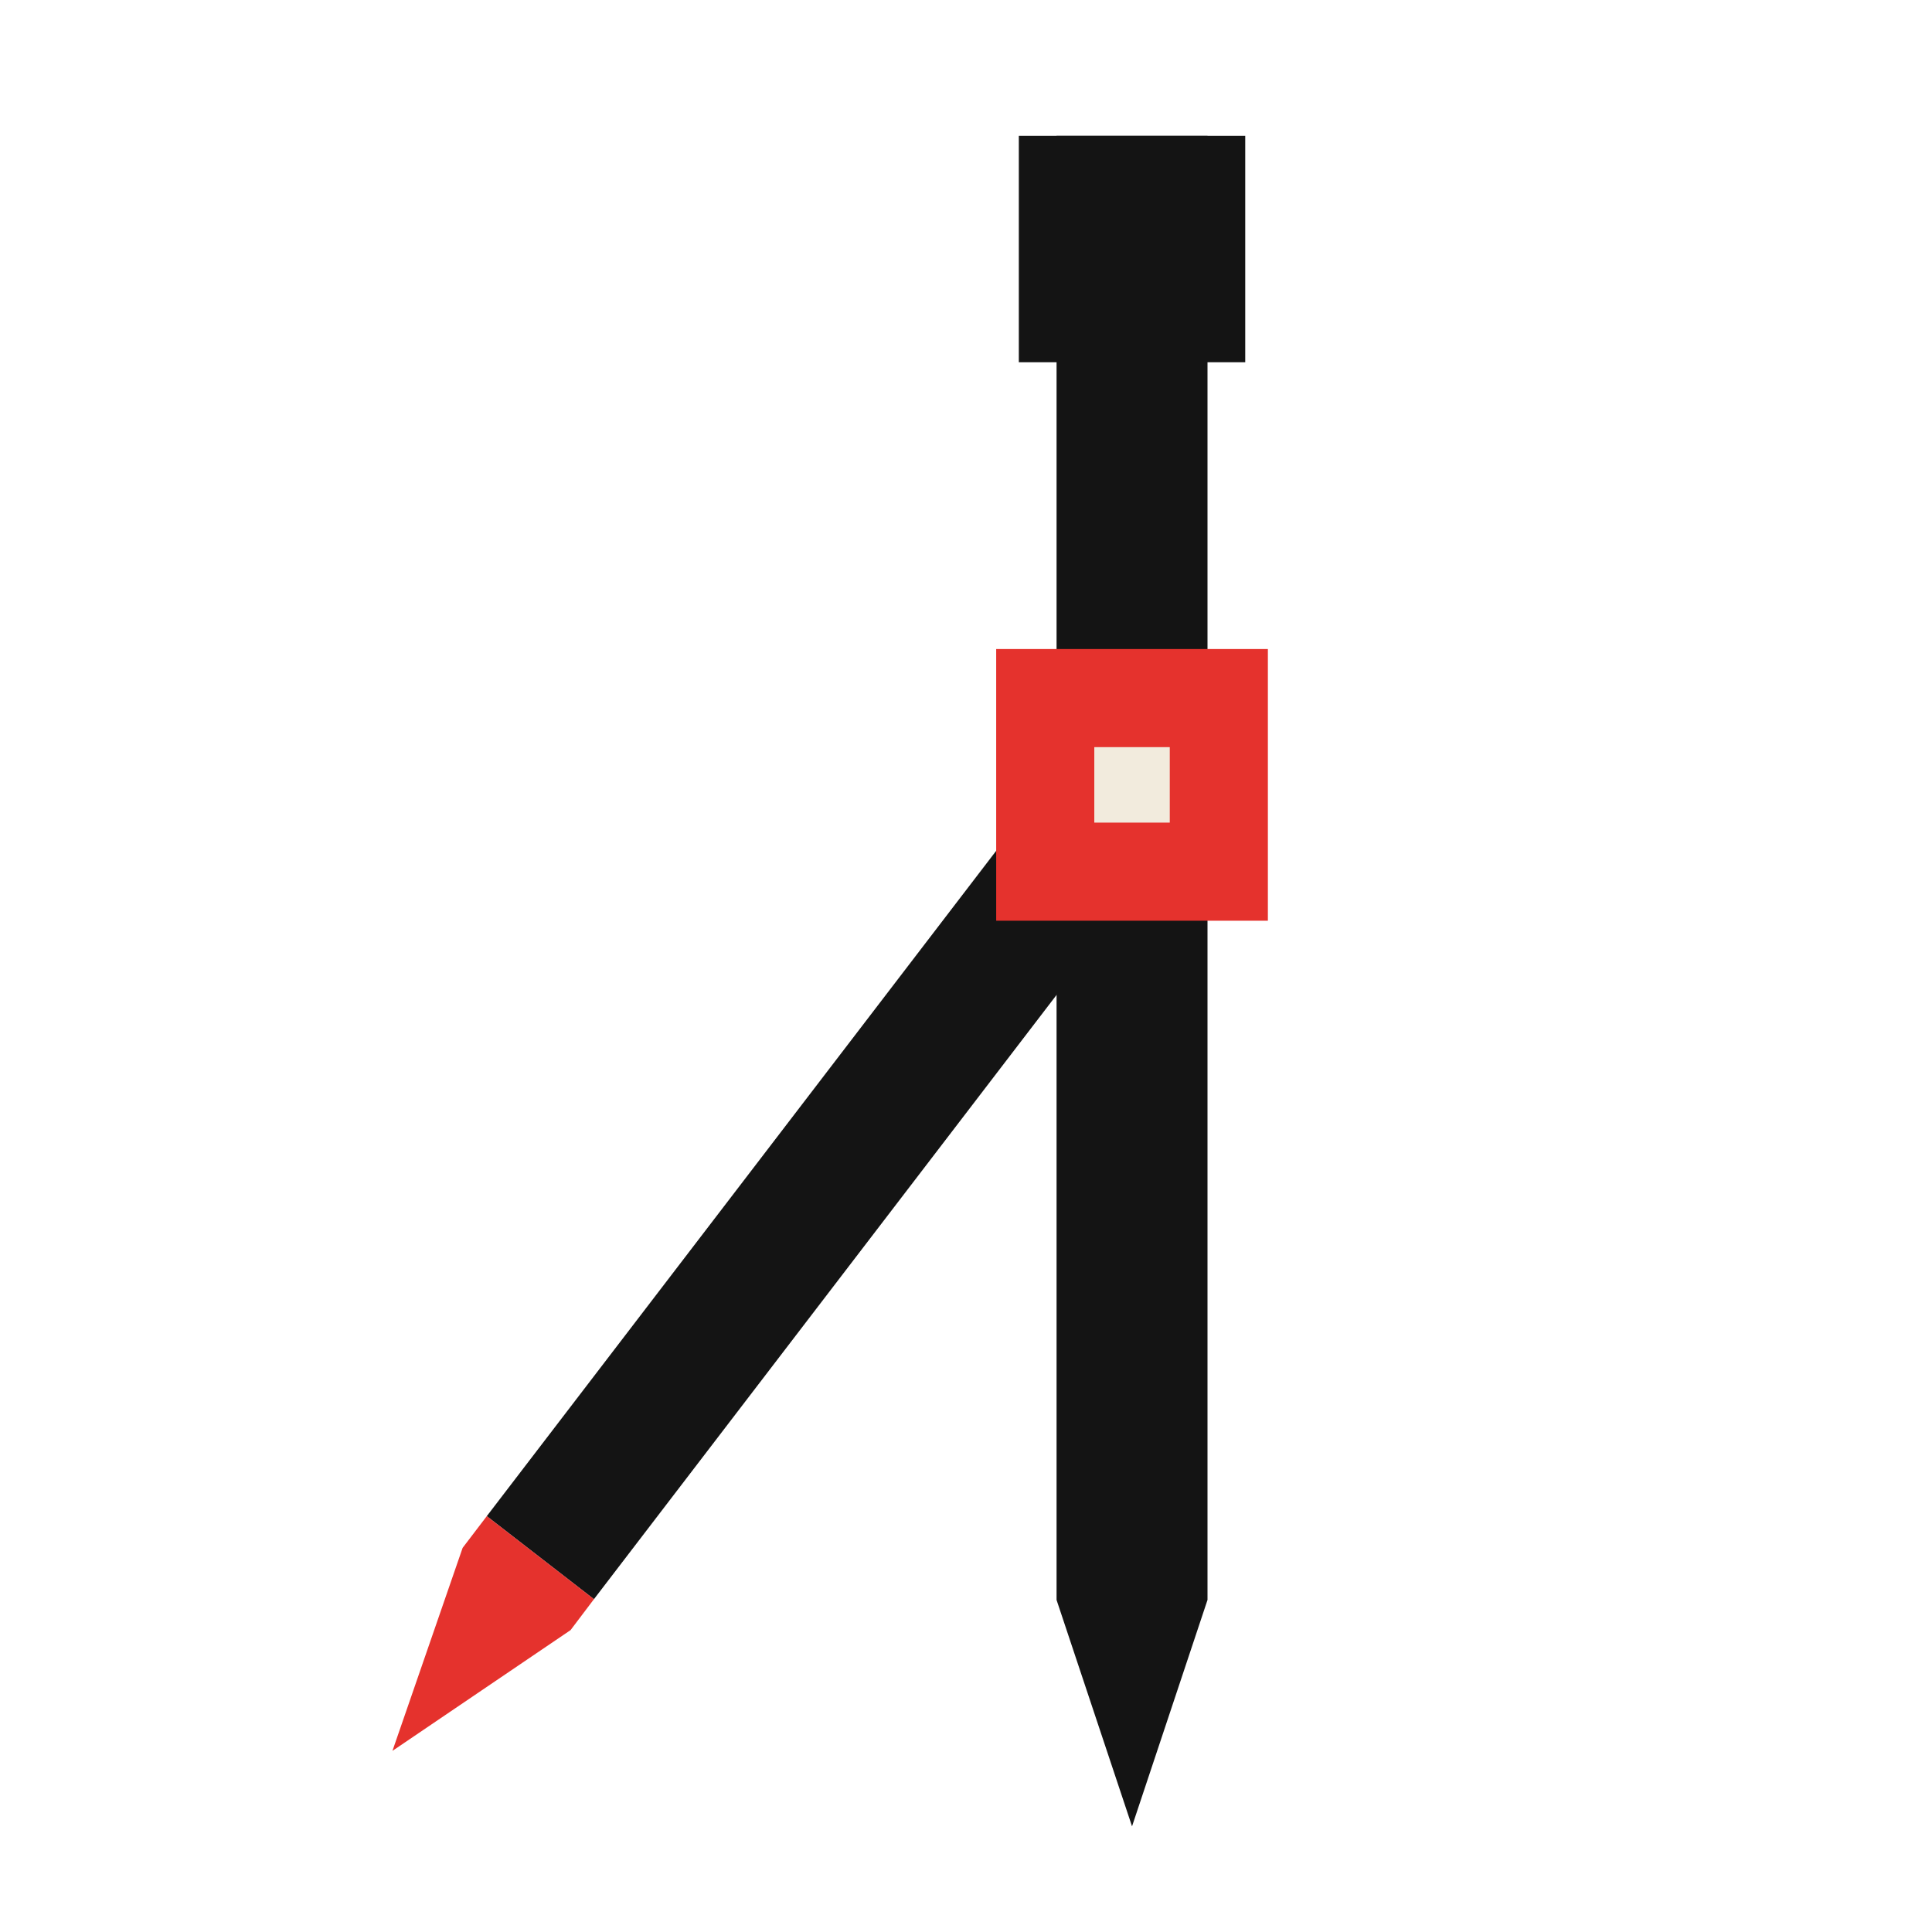
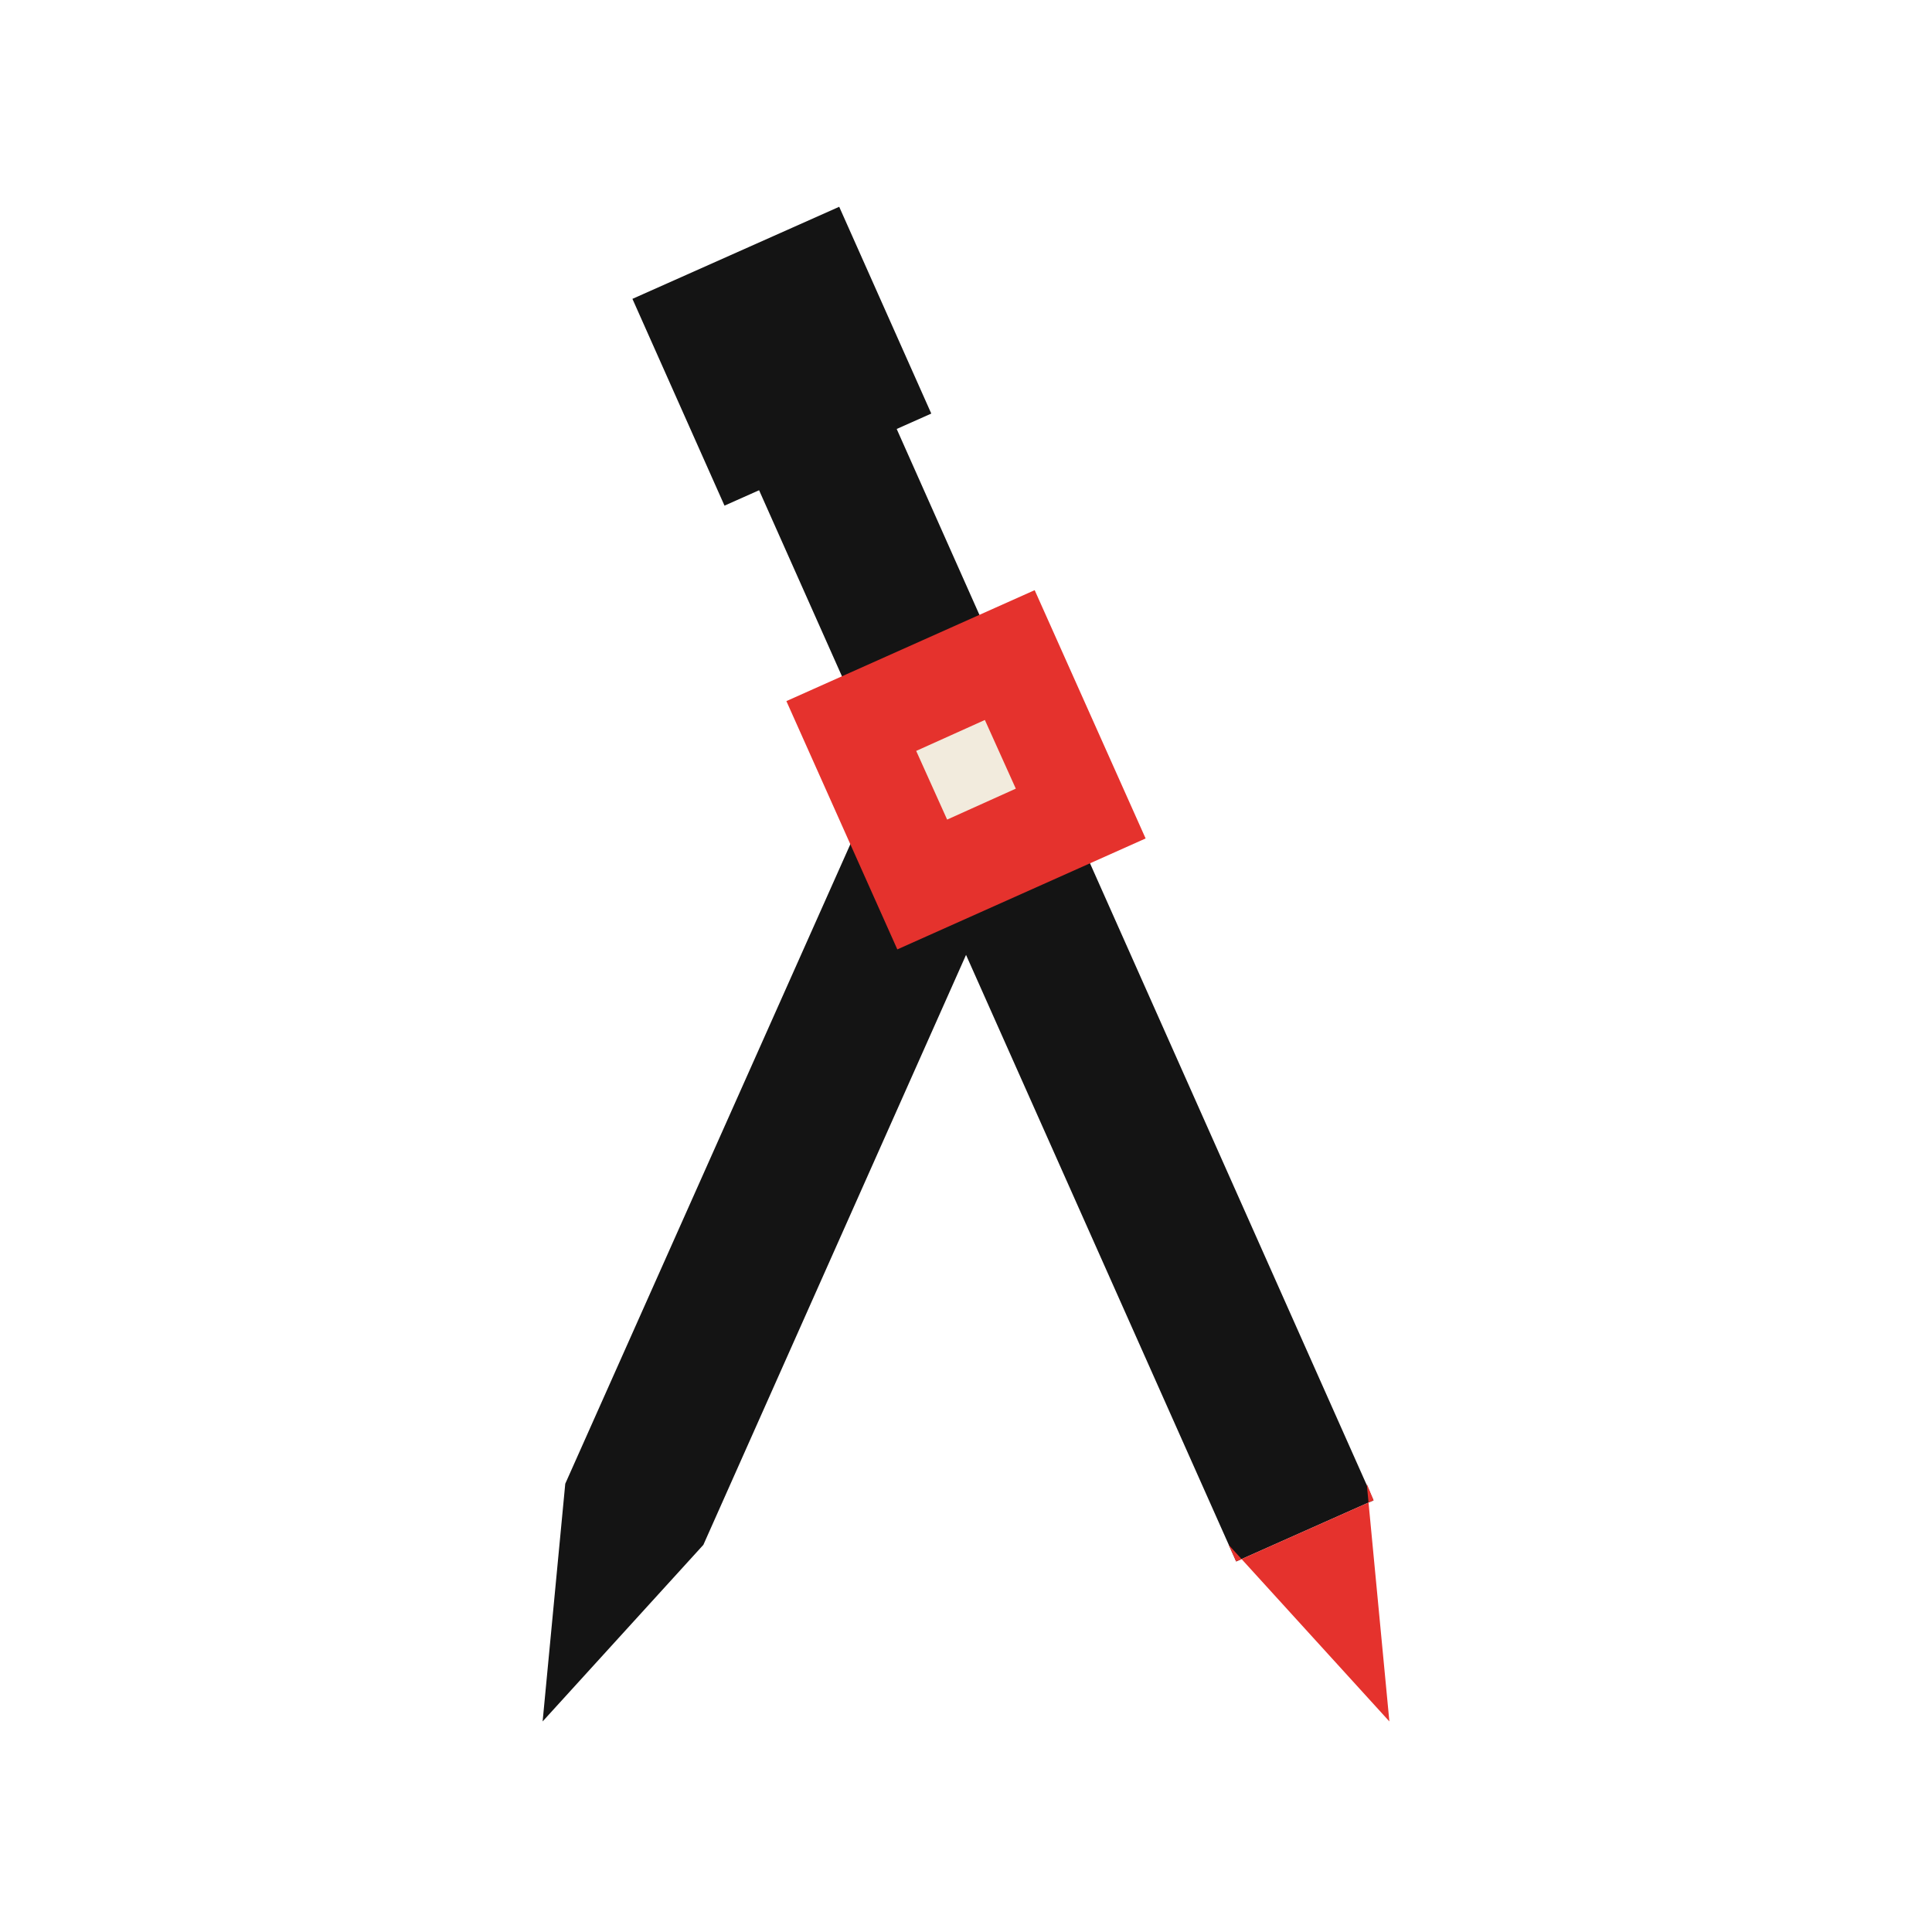
<svg xmlns="http://www.w3.org/2000/svg" viewBox="0 0 256 256" width="256" height="256">
-   <polygon points="140.0,18.0 140.0,212.0 150.0,242.0 160.0,212.0 160.0,18.0" fill="#141414" />
-   <rect x="135.0" y="18" width="30" height="30" fill="#141414" />
-   <polygon points="142.9,98.5 64.5,200.9 78.7,211.9 157.1,109.5" fill="#141414" />
-   <polygon points="64.5,200.9 61.3,205.1 52.0,232.0 75.6,216.0 78.7,211.9" fill="#E5322D" />
-   <rect x="132.0" y="86.0" width="36" height="36" fill="#E5322D" />
-   <rect x="145" y="99" width="10" height="10" fill="#F2EBDD" />
+   <polygon points="94.5,51.3 163.8,206.9 182.0,198.8 112.7,43.1" fill="#141414" />
+   <polygon points="163.8,206.9 162.8,204.7 184.1,228.1 181.1,196.6 182.0,198.8" fill="#E5322D" />
+   <polygon points="118.9,97.9 74.9,196.6 71.9,228.1 93.2,204.7 137.1,106.1" fill="#141414" />
+   <polygon points="96.0,67.0 123.4,54.8 111.2,27.4 83.8,39.6" fill="#141414" />
+   <polygon points="118.9,125.8 151.8,111.1 137.1,78.2 104.2,92.9" fill="#E5322D" />
+   <polygon points="125.5,108.6 134.6,104.5 130.5,95.4 121.4,99.5" fill="#F2EBDD" />
</svg>
